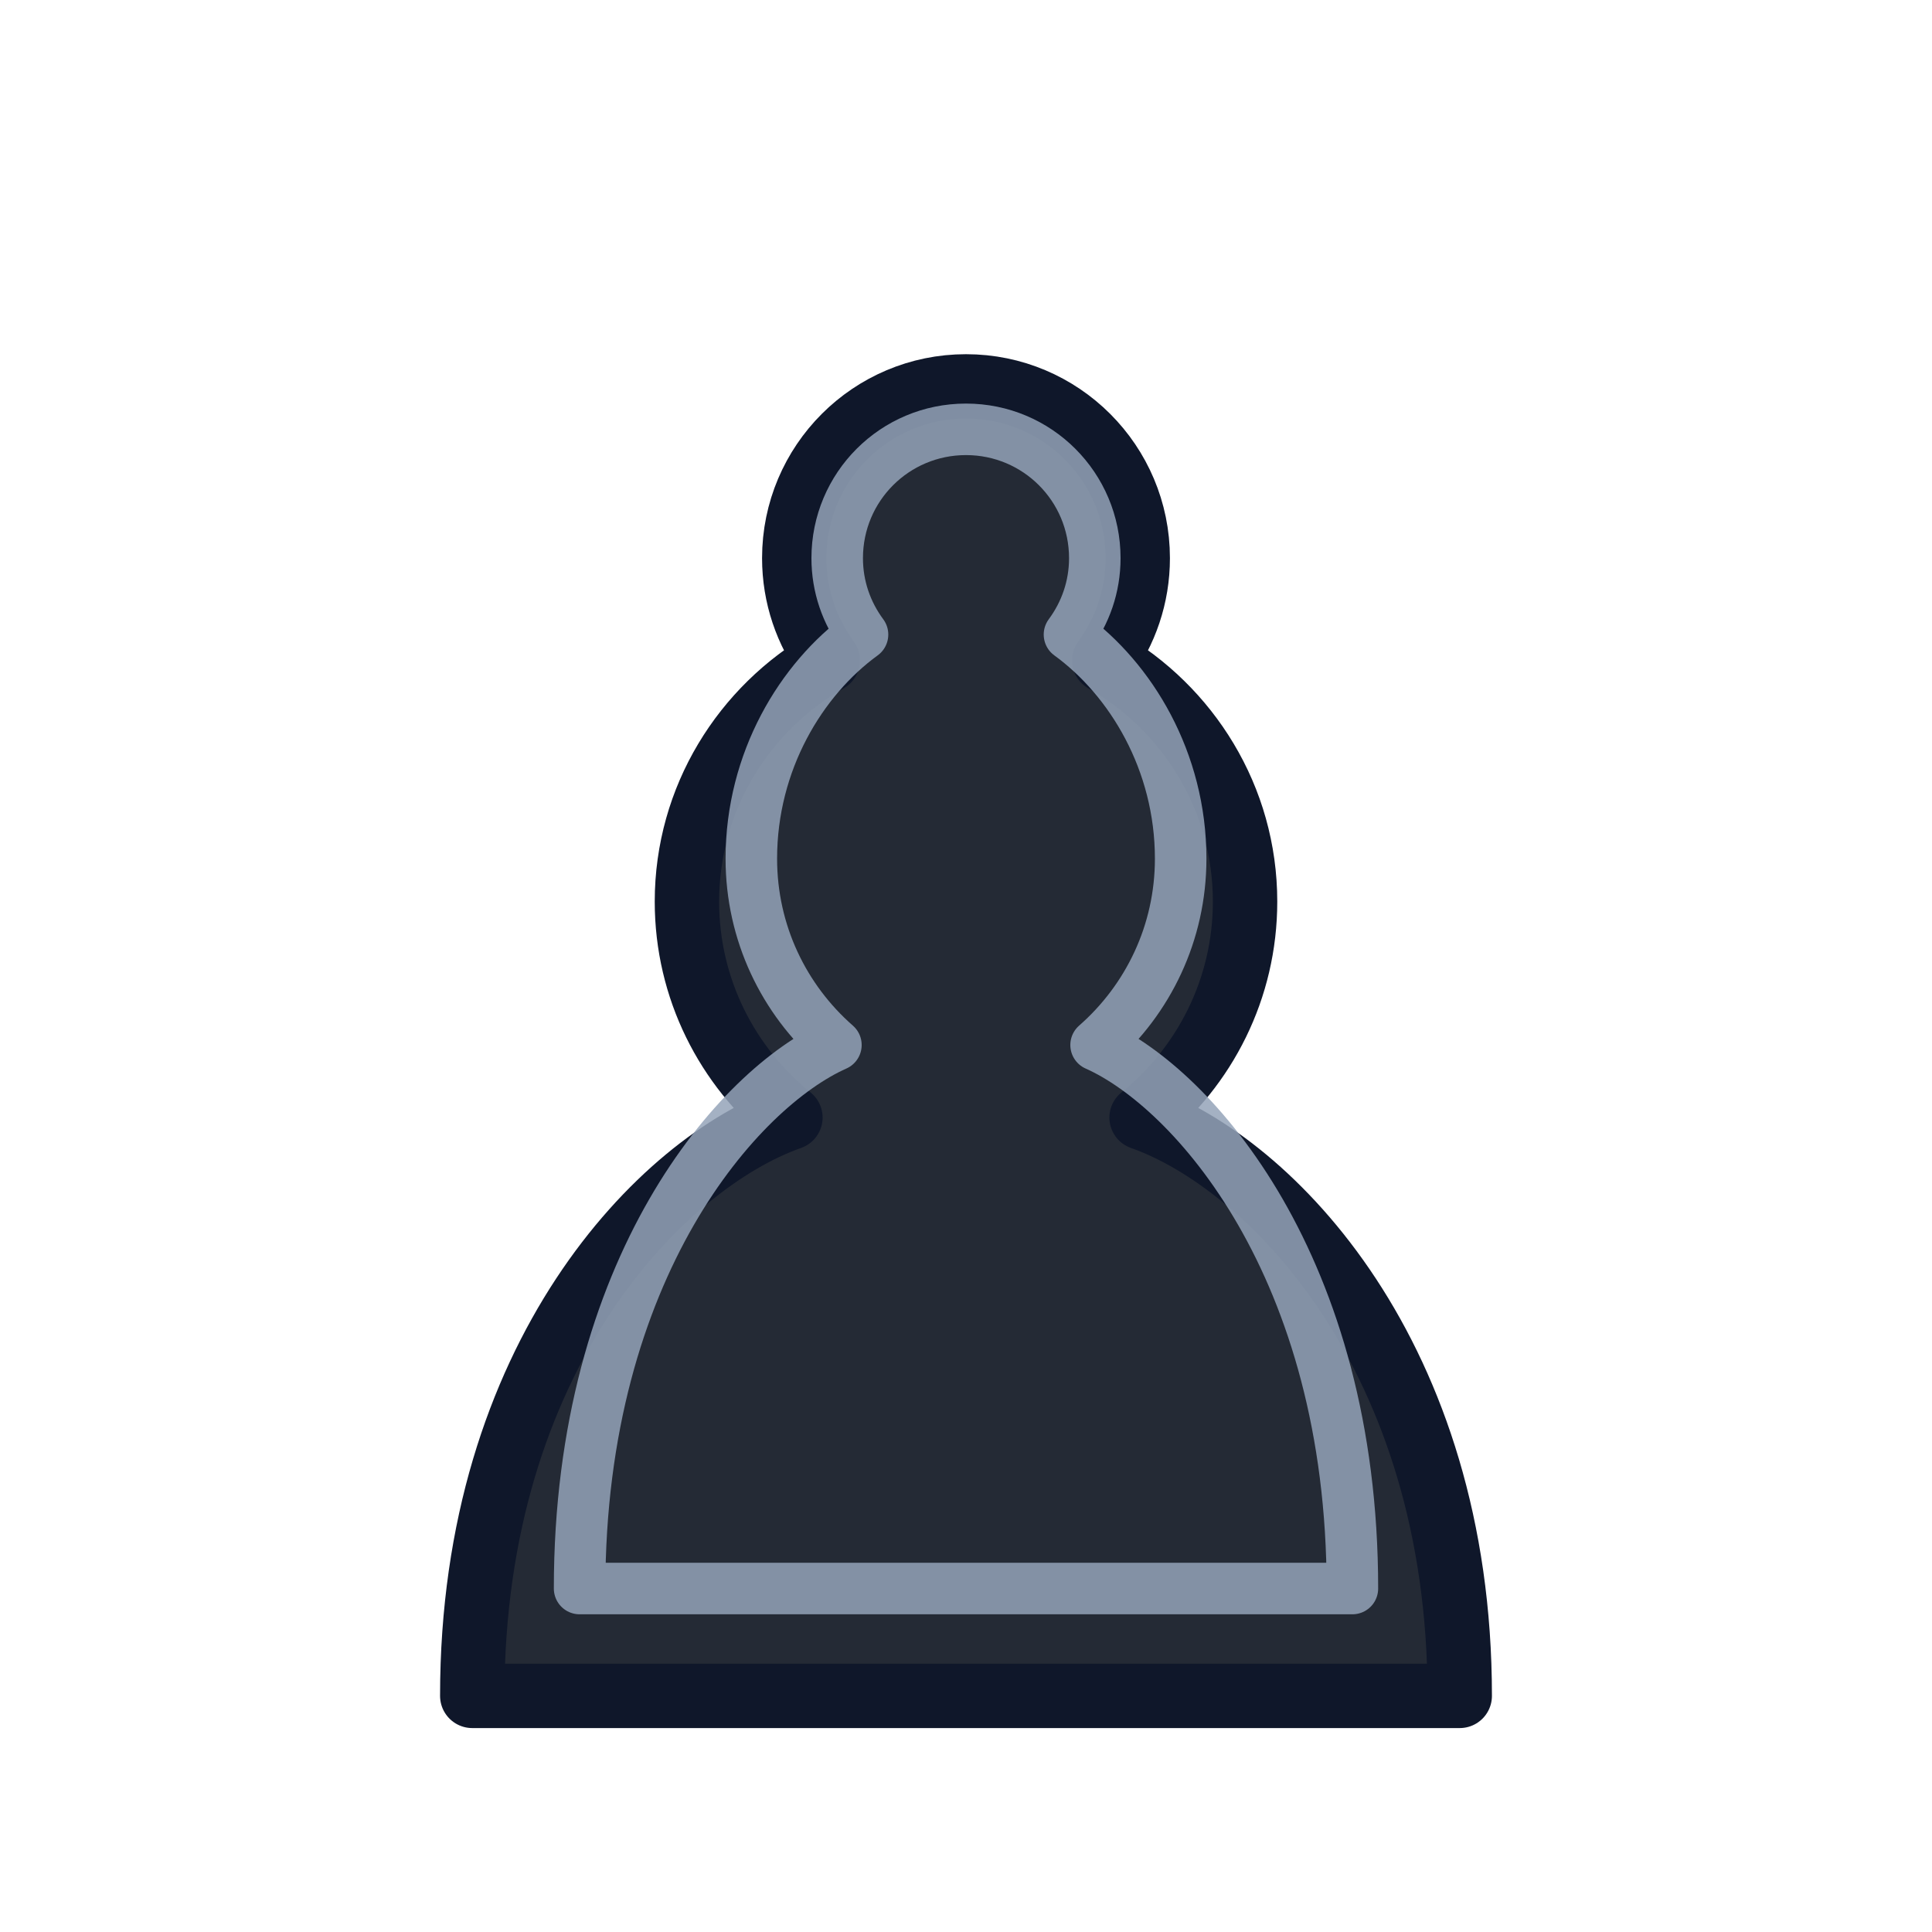
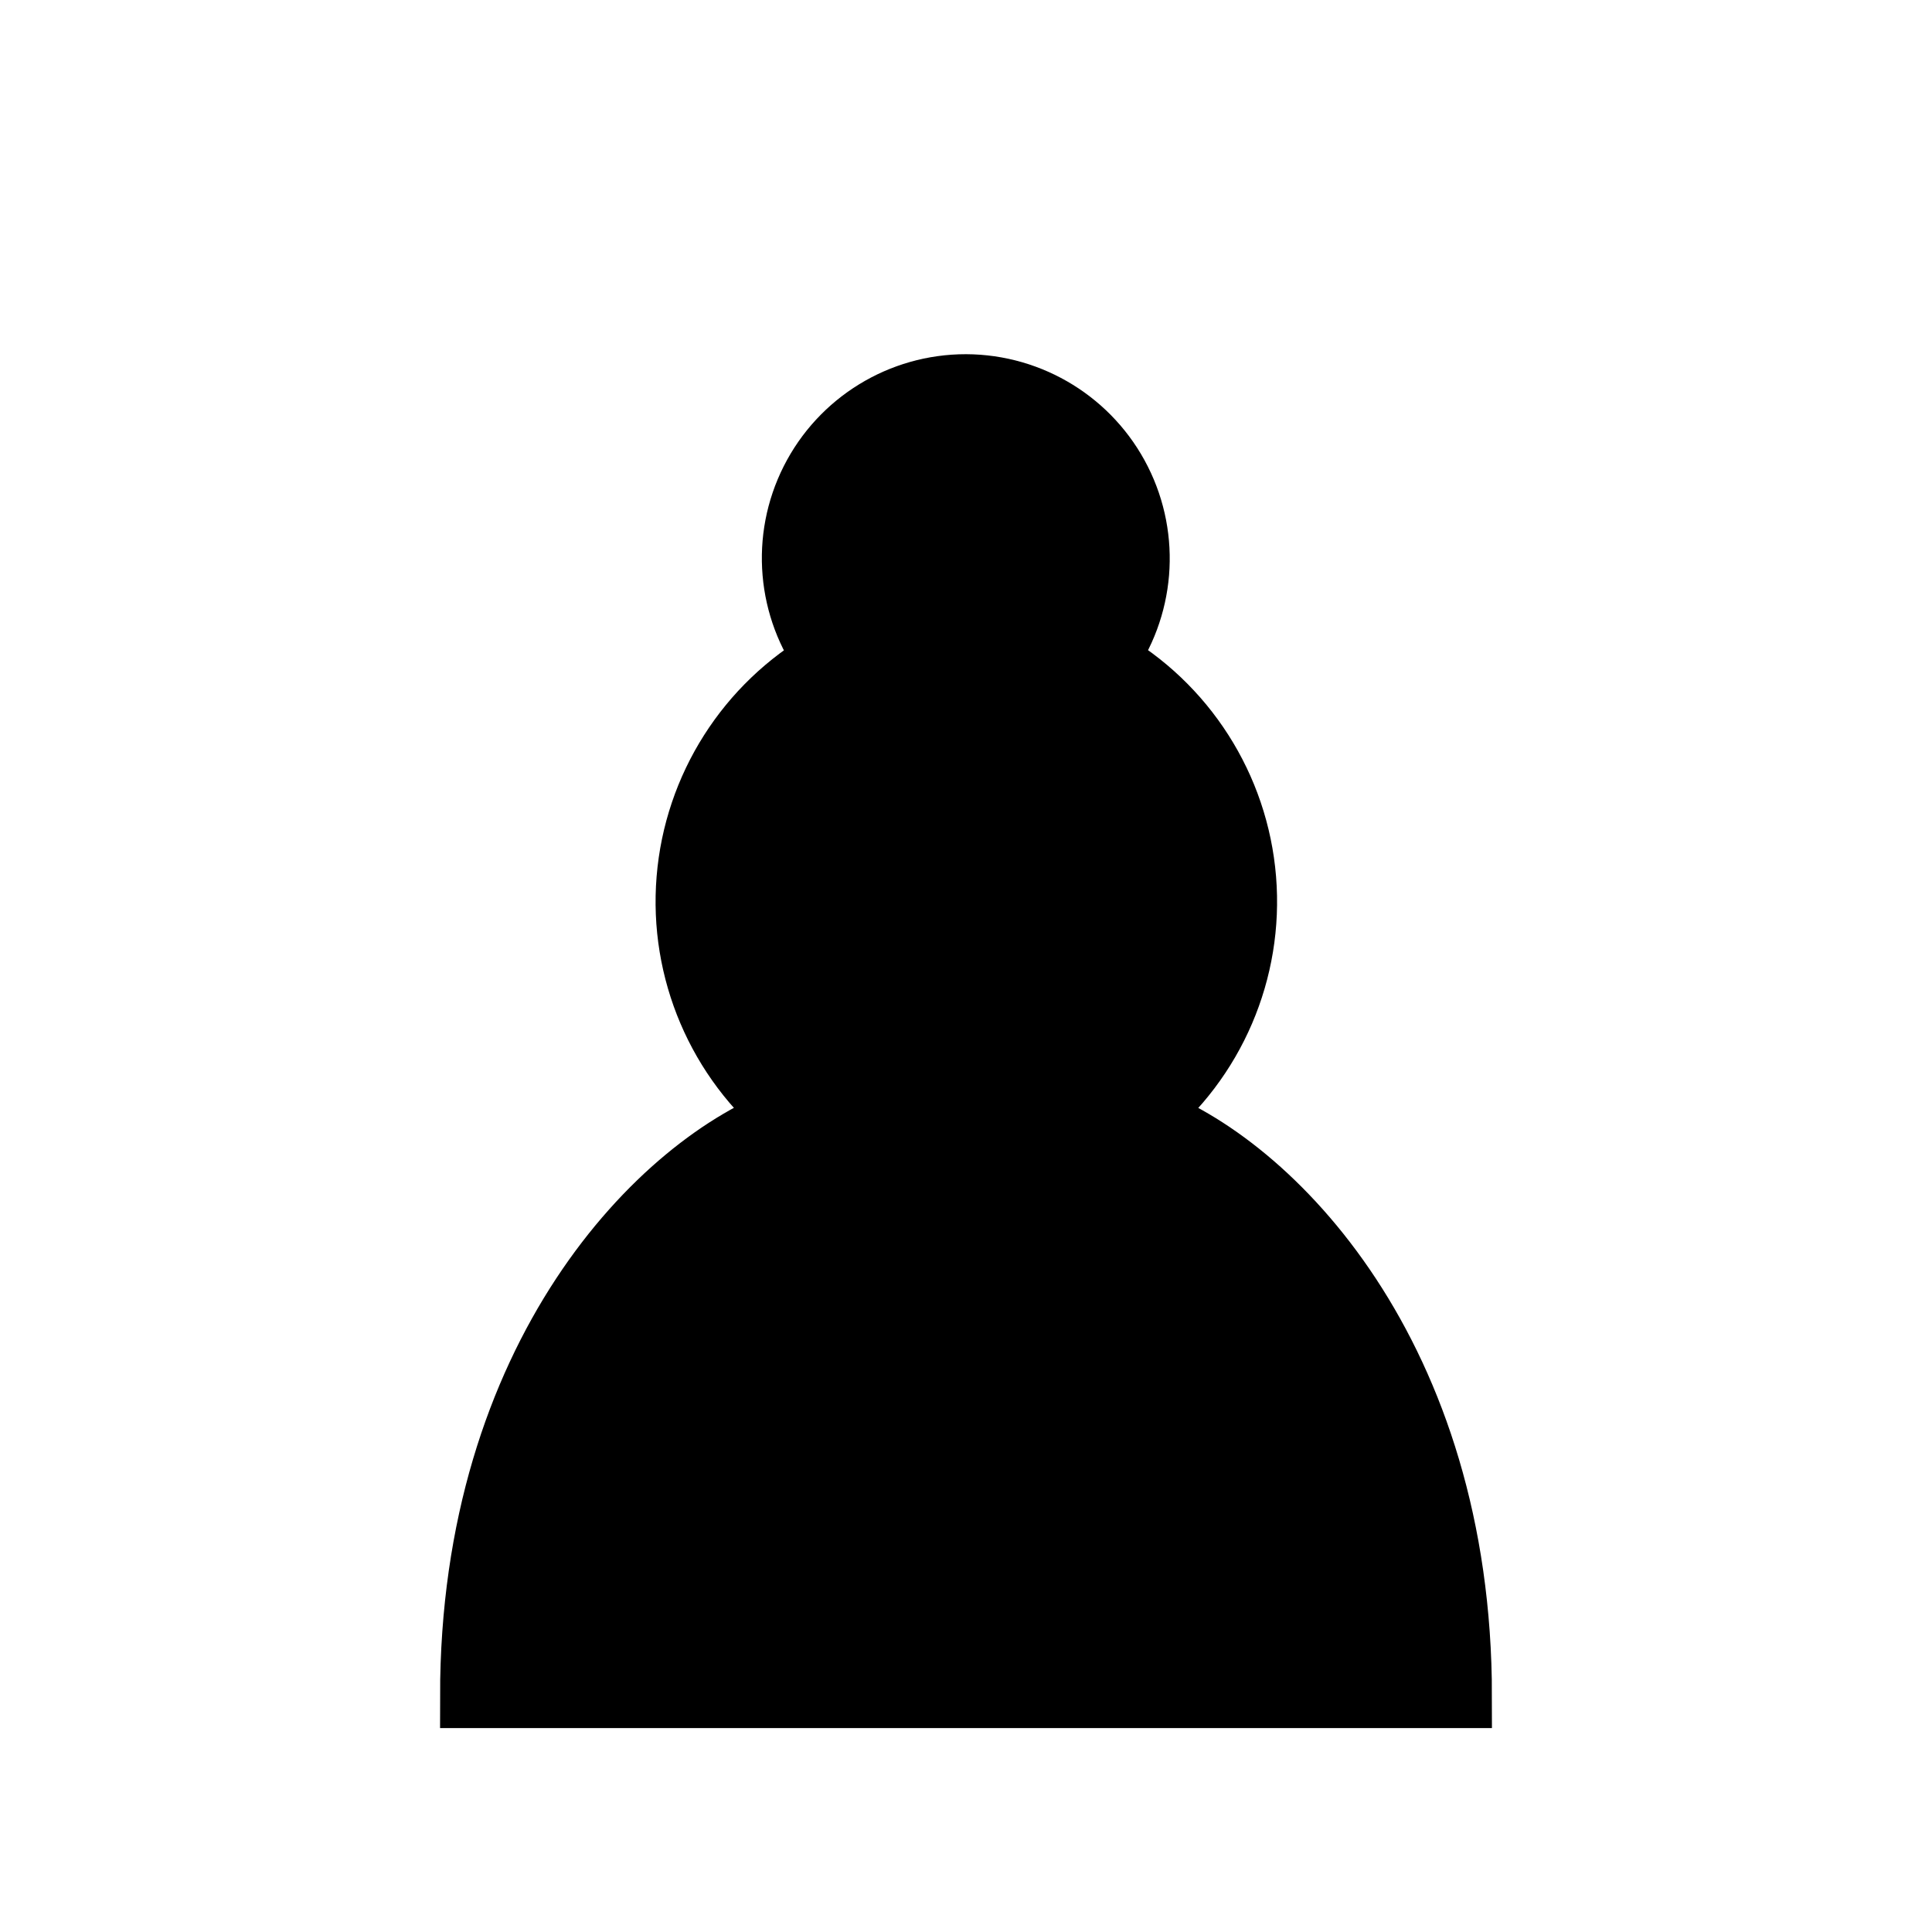
- <svg xmlns="http://www.w3.org/2000/svg" viewBox="0 0 45 45" width="45" height="45">
-   <path d="m 22.5,9 c -2.21,0 -4,1.79 -4,4 0,0.89 0.29,1.71 0.78,2.38 C 17.33,16.5 16,18.59 16,21 c 0,2.03 0.94,3.84 2.41,5.03 C 15.41,27.09 11,31.58 11,39.5 l 23,0 c 0,-7.92 -4.41,-12.41 -7.41,-13.47 C 28.06,24.84 29,23.03 29,21 29,18.59 27.67,16.5 25.72,15.38 26.21,14.71 26.5,13.89 26.5,13 c 0,-2.21 -1.79,-4 -4,-4 z" style="fill:#242a35; stroke:#0f172a; stroke-width:1.5; stroke-linecap:round; stroke-linejoin:round;" />
-   <path d="m 22.5,10 c -1.66,0 -3,1.34 -3,3 0,0.67 0.22,1.28 0.59,1.78 C 18.66,15.82 17.5,17.73 17.5,20 c 0,1.73 0.76,3.28 1.97,4.34 C 17.22,25.34 13.5,29.5 13.5,37 l 18,0 c 0,-7.5 -3.72,-11.66 -5.97,-12.66 C 26.74,23.28 27.5,21.73 27.5,20 27.5,17.73 26.34,15.82 24.91,14.78 25.28,14.28 25.5,13.67 25.5,13 c 0,-1.66 -1.34,-3 -3,-3 z" style="fill:none; stroke:#94a3b8; stroke-width:1.2; stroke-linecap:round; stroke-linejoin:round; opacity:0.85;" />
+ <svg xmlns="http://www.w3.org/2000/svg" viewBox="0 0 45 45">
+   <path stroke="#000" stroke-linecap="round" stroke-width="1.5" d="M22.5 9a4 4 0 0 0-3.22 6.38 6.48 6.48 0 0 0-.87 10.65c-3 1.06-7.41 5.55-7.41 13.47h23c0-7.92-4.41-12.41-7.41-13.47a6.46 6.46 0 0 0-.87-10.65A4.01 4.01 0 0 0 22.5 9z" />
</svg>
